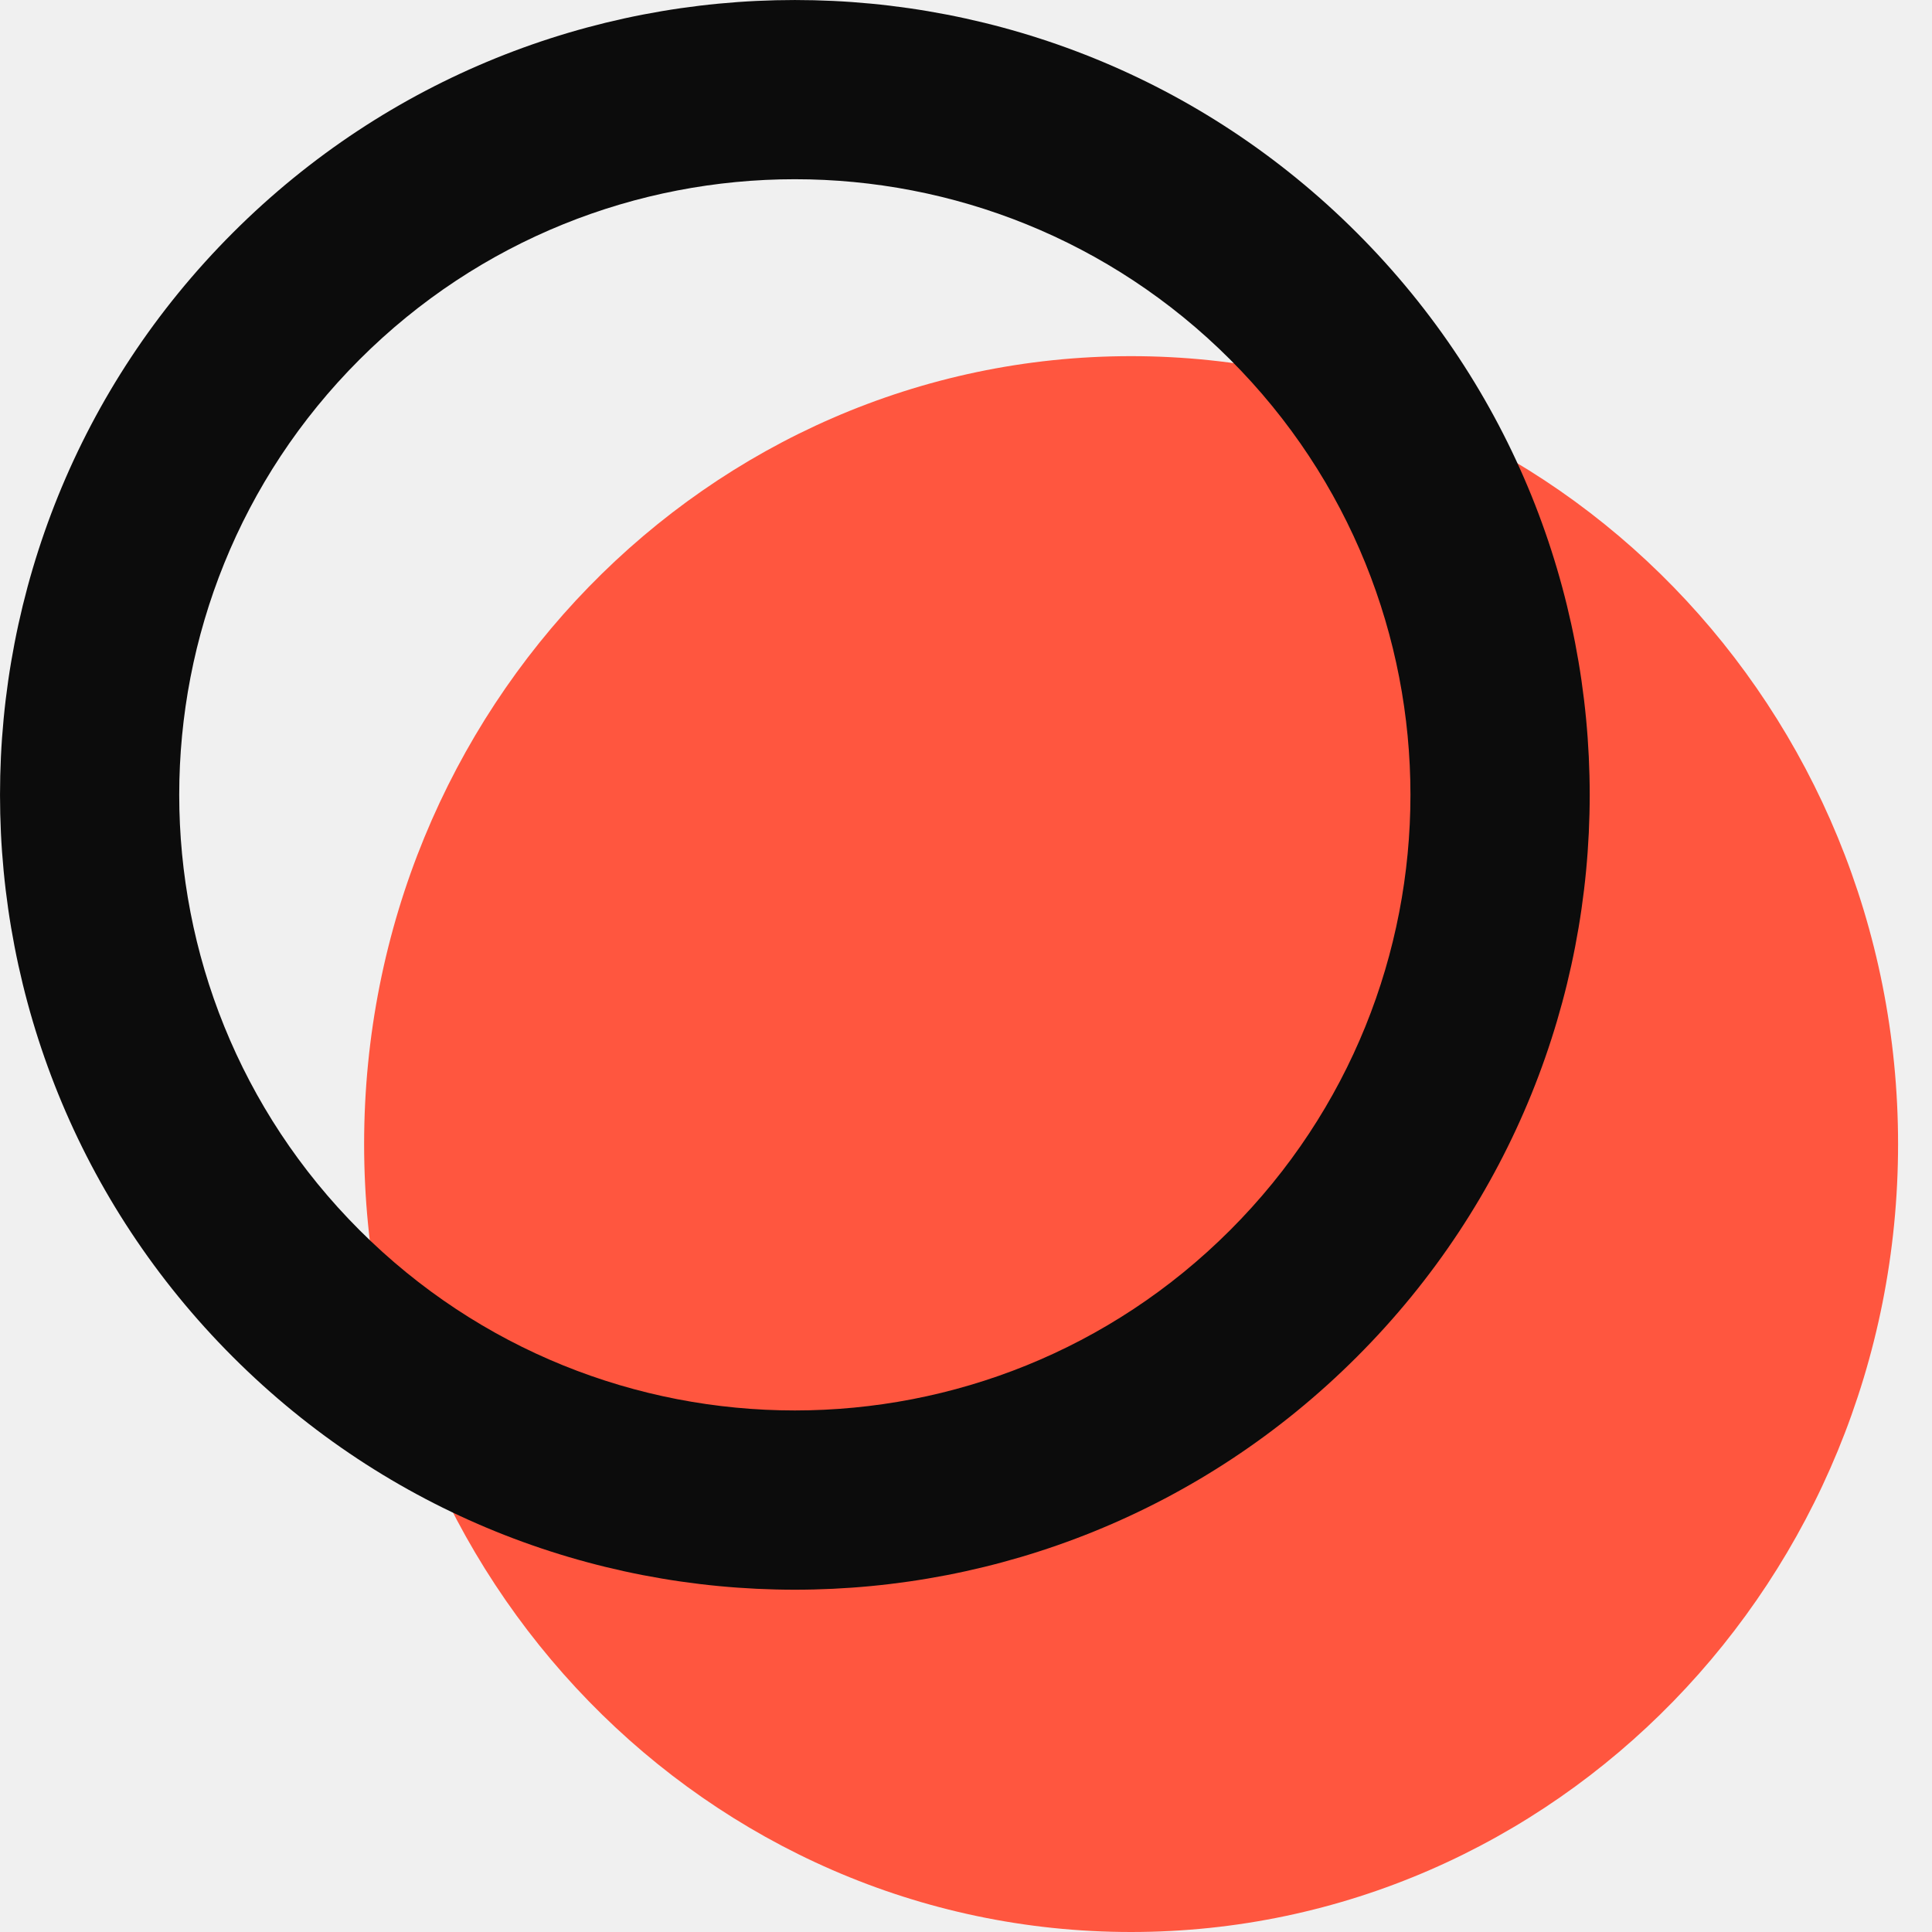
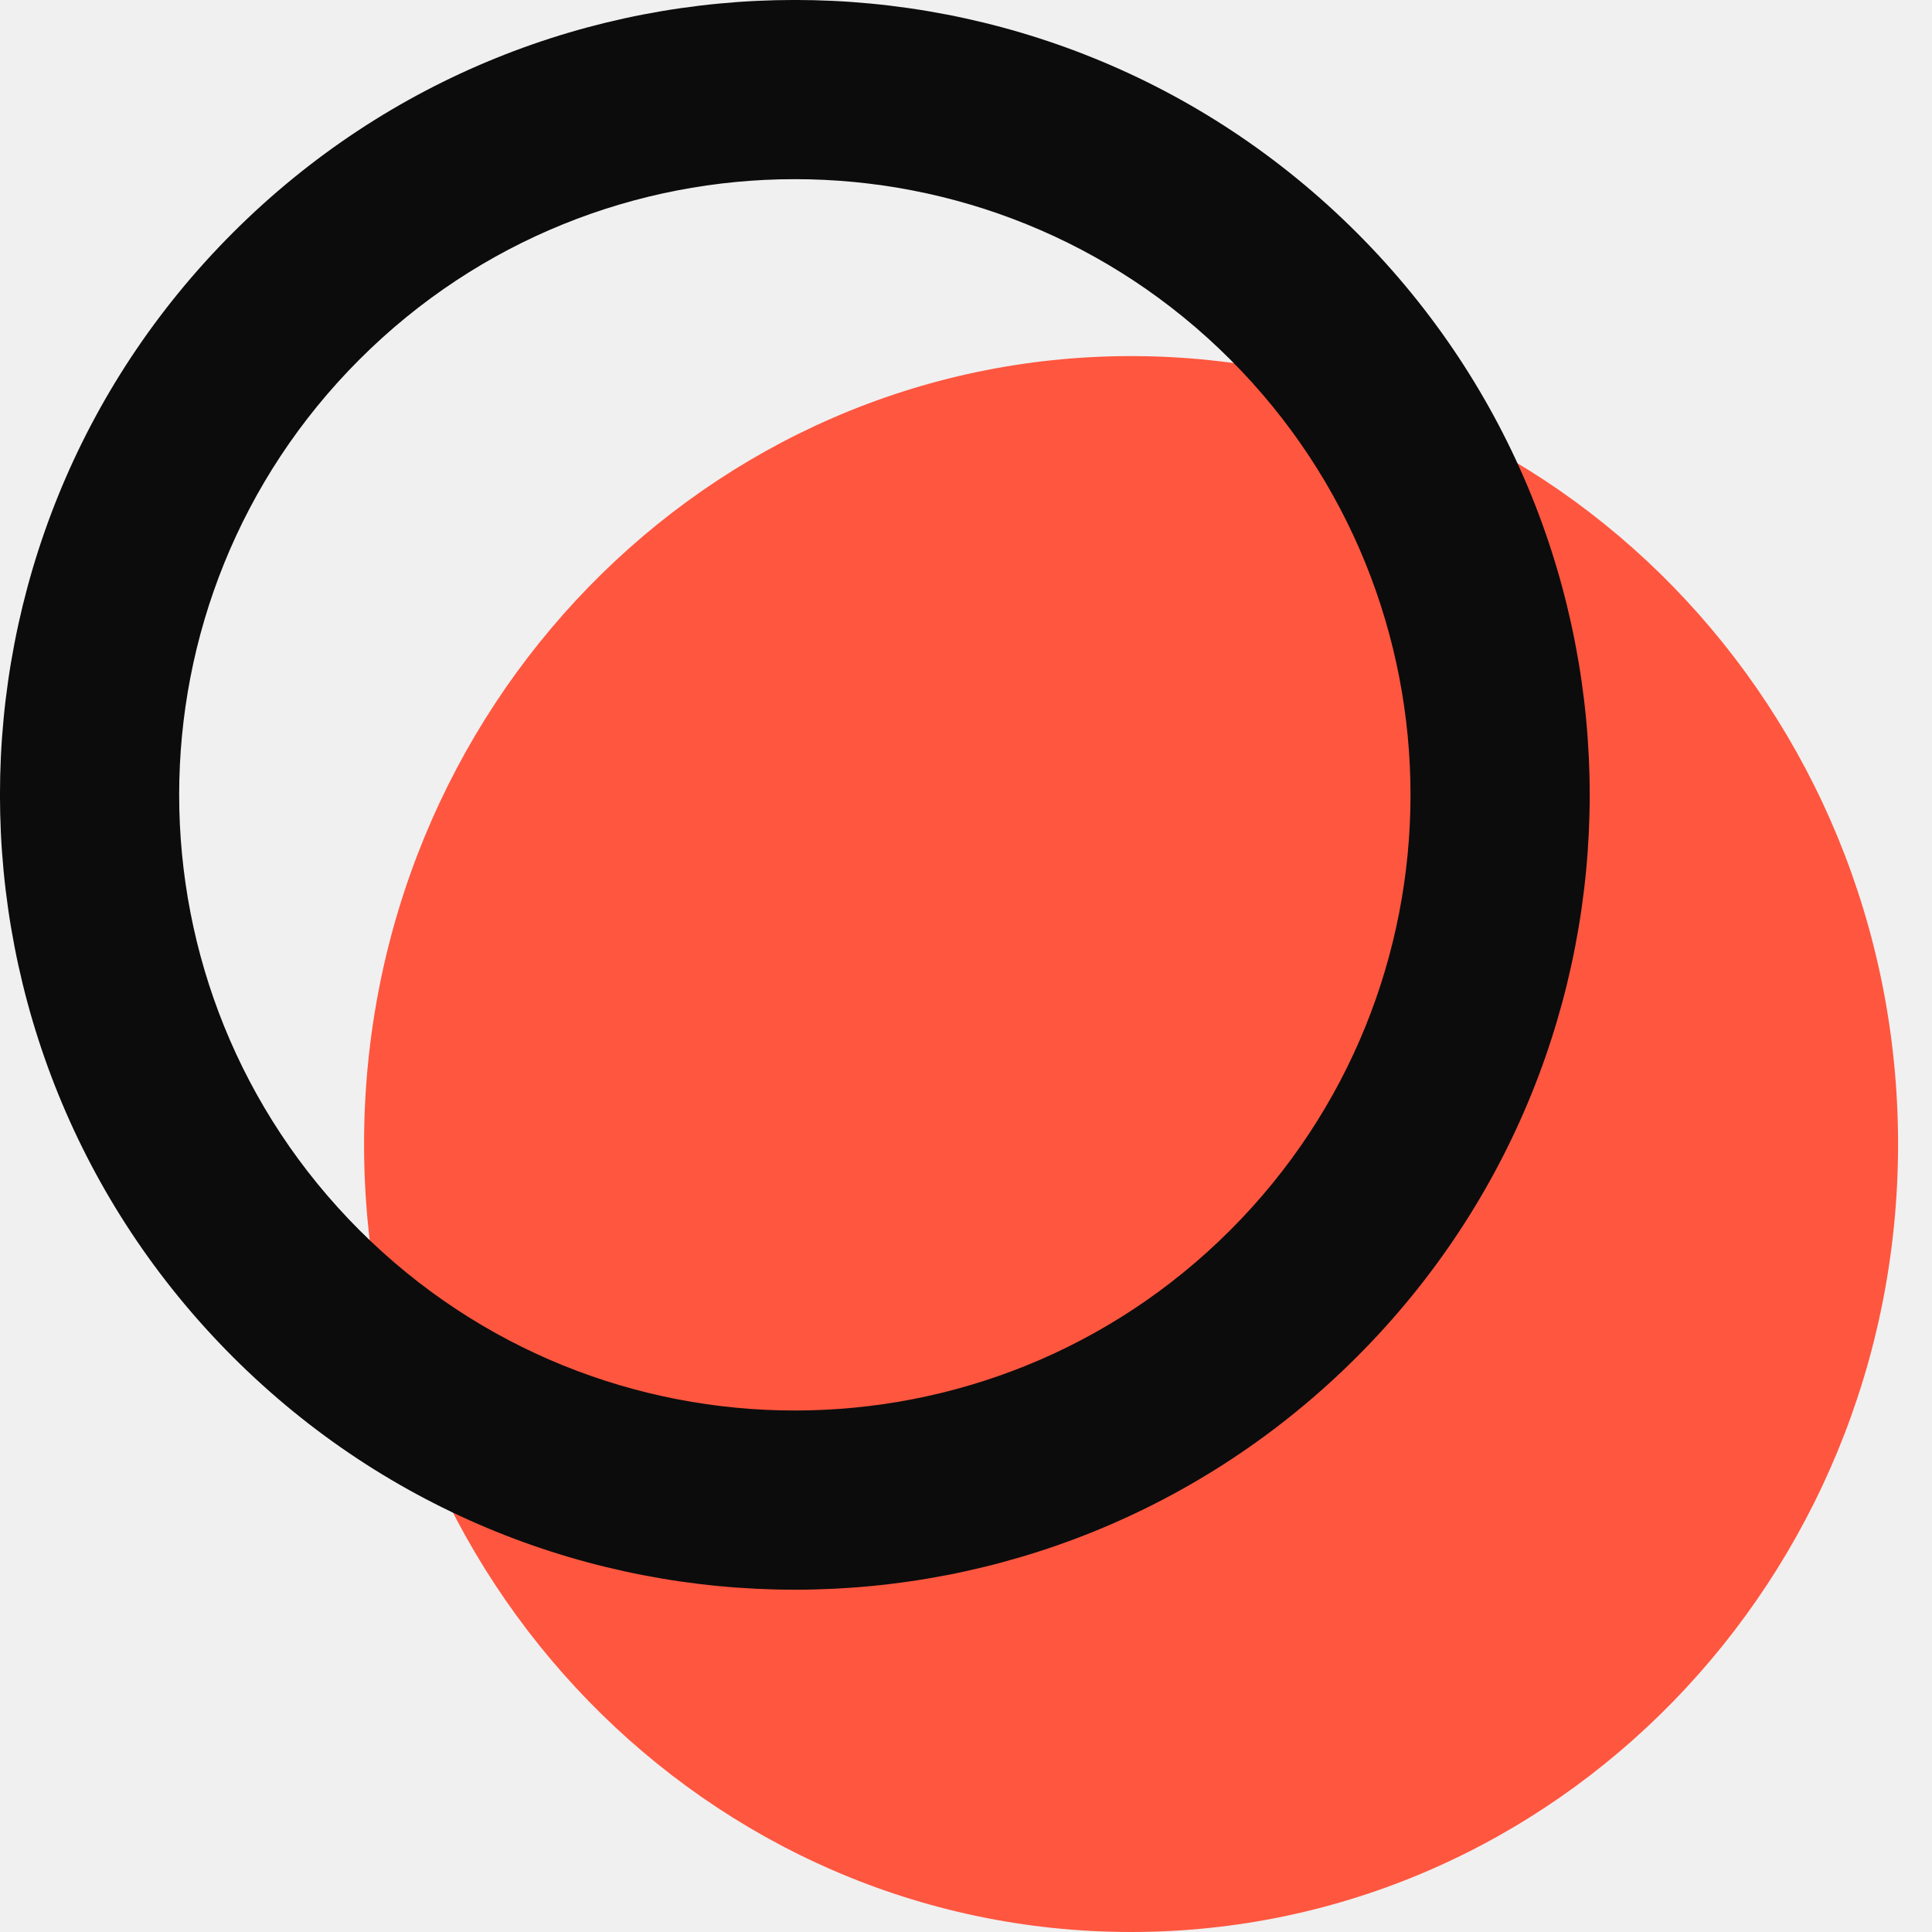
- <svg xmlns="http://www.w3.org/2000/svg" width="32" height="32" viewBox="0 0 32 32" fill="none">
-   <g clip-path="url(#clip0_3656_85650)">
-     <path d="M18.734 32C25.75 32 31.438 26.157 31.438 18.949C31.438 11.742 25.75 5.899 18.734 5.899C11.718 5.899 6.031 11.742 6.031 18.949C6.031 26.157 11.718 32 18.734 32Z" fill="#FF563F" />
-     <path fill-rule="evenodd" clip-rule="evenodd" d="M5.955 20.375C9.937 24.357 16.393 24.357 20.375 20.375C24.357 16.393 24.357 9.937 20.375 5.955C16.393 1.973 9.937 1.973 5.955 5.955C1.973 9.937 1.973 16.393 5.955 20.375ZM22.474 22.474C17.333 27.616 8.997 27.616 3.856 22.474C-1.285 17.333 -1.285 8.997 3.856 3.856C8.997 -1.285 17.333 -1.285 22.474 3.856C27.616 8.997 27.616 17.333 22.474 22.474Z" fill="#0C0C0C" />
+ <svg xmlns="http://www.w3.org/2000/svg" width="16" height="16" viewBox="0 0 16 16" fill="none">
+   <g clip-path="url(#clip0_3571_178)">
+     <path d="M9.367 16C12.875 16 15.719 13.079 15.719 9.475C15.719 5.871 12.875 2.949 9.367 2.949C5.859 2.949 3.015 5.871 3.015 9.475C3.015 13.079 5.859 16 9.367 16Z" fill="#FF563F" />
+     <path fill-rule="evenodd" clip-rule="evenodd" d="M2.977 10.188C4.968 12.179 8.197 12.179 10.188 10.188C12.179 8.197 12.179 4.968 10.188 2.977C8.197 0.986 4.968 0.986 2.977 2.977C0.986 4.968 0.986 8.197 2.977 10.188ZM11.237 11.237C8.666 13.808 4.499 13.808 1.928 11.237C-0.643 8.666 -0.643 4.499 1.928 1.928C4.499 -0.643 8.666 -0.643 11.237 1.928C13.808 4.499 13.808 8.666 11.237 11.237Z" fill="#0C0C0C" />
  </g>
  <defs>
-     <clipPath id="clip0_3656_85650">
-       <rect width="32" height="32" fill="white" />
+     <clipPath id="clip0_3571_178">
+       <rect width="16" height="16" fill="white" />
    </clipPath>
  </defs>
</svg>
